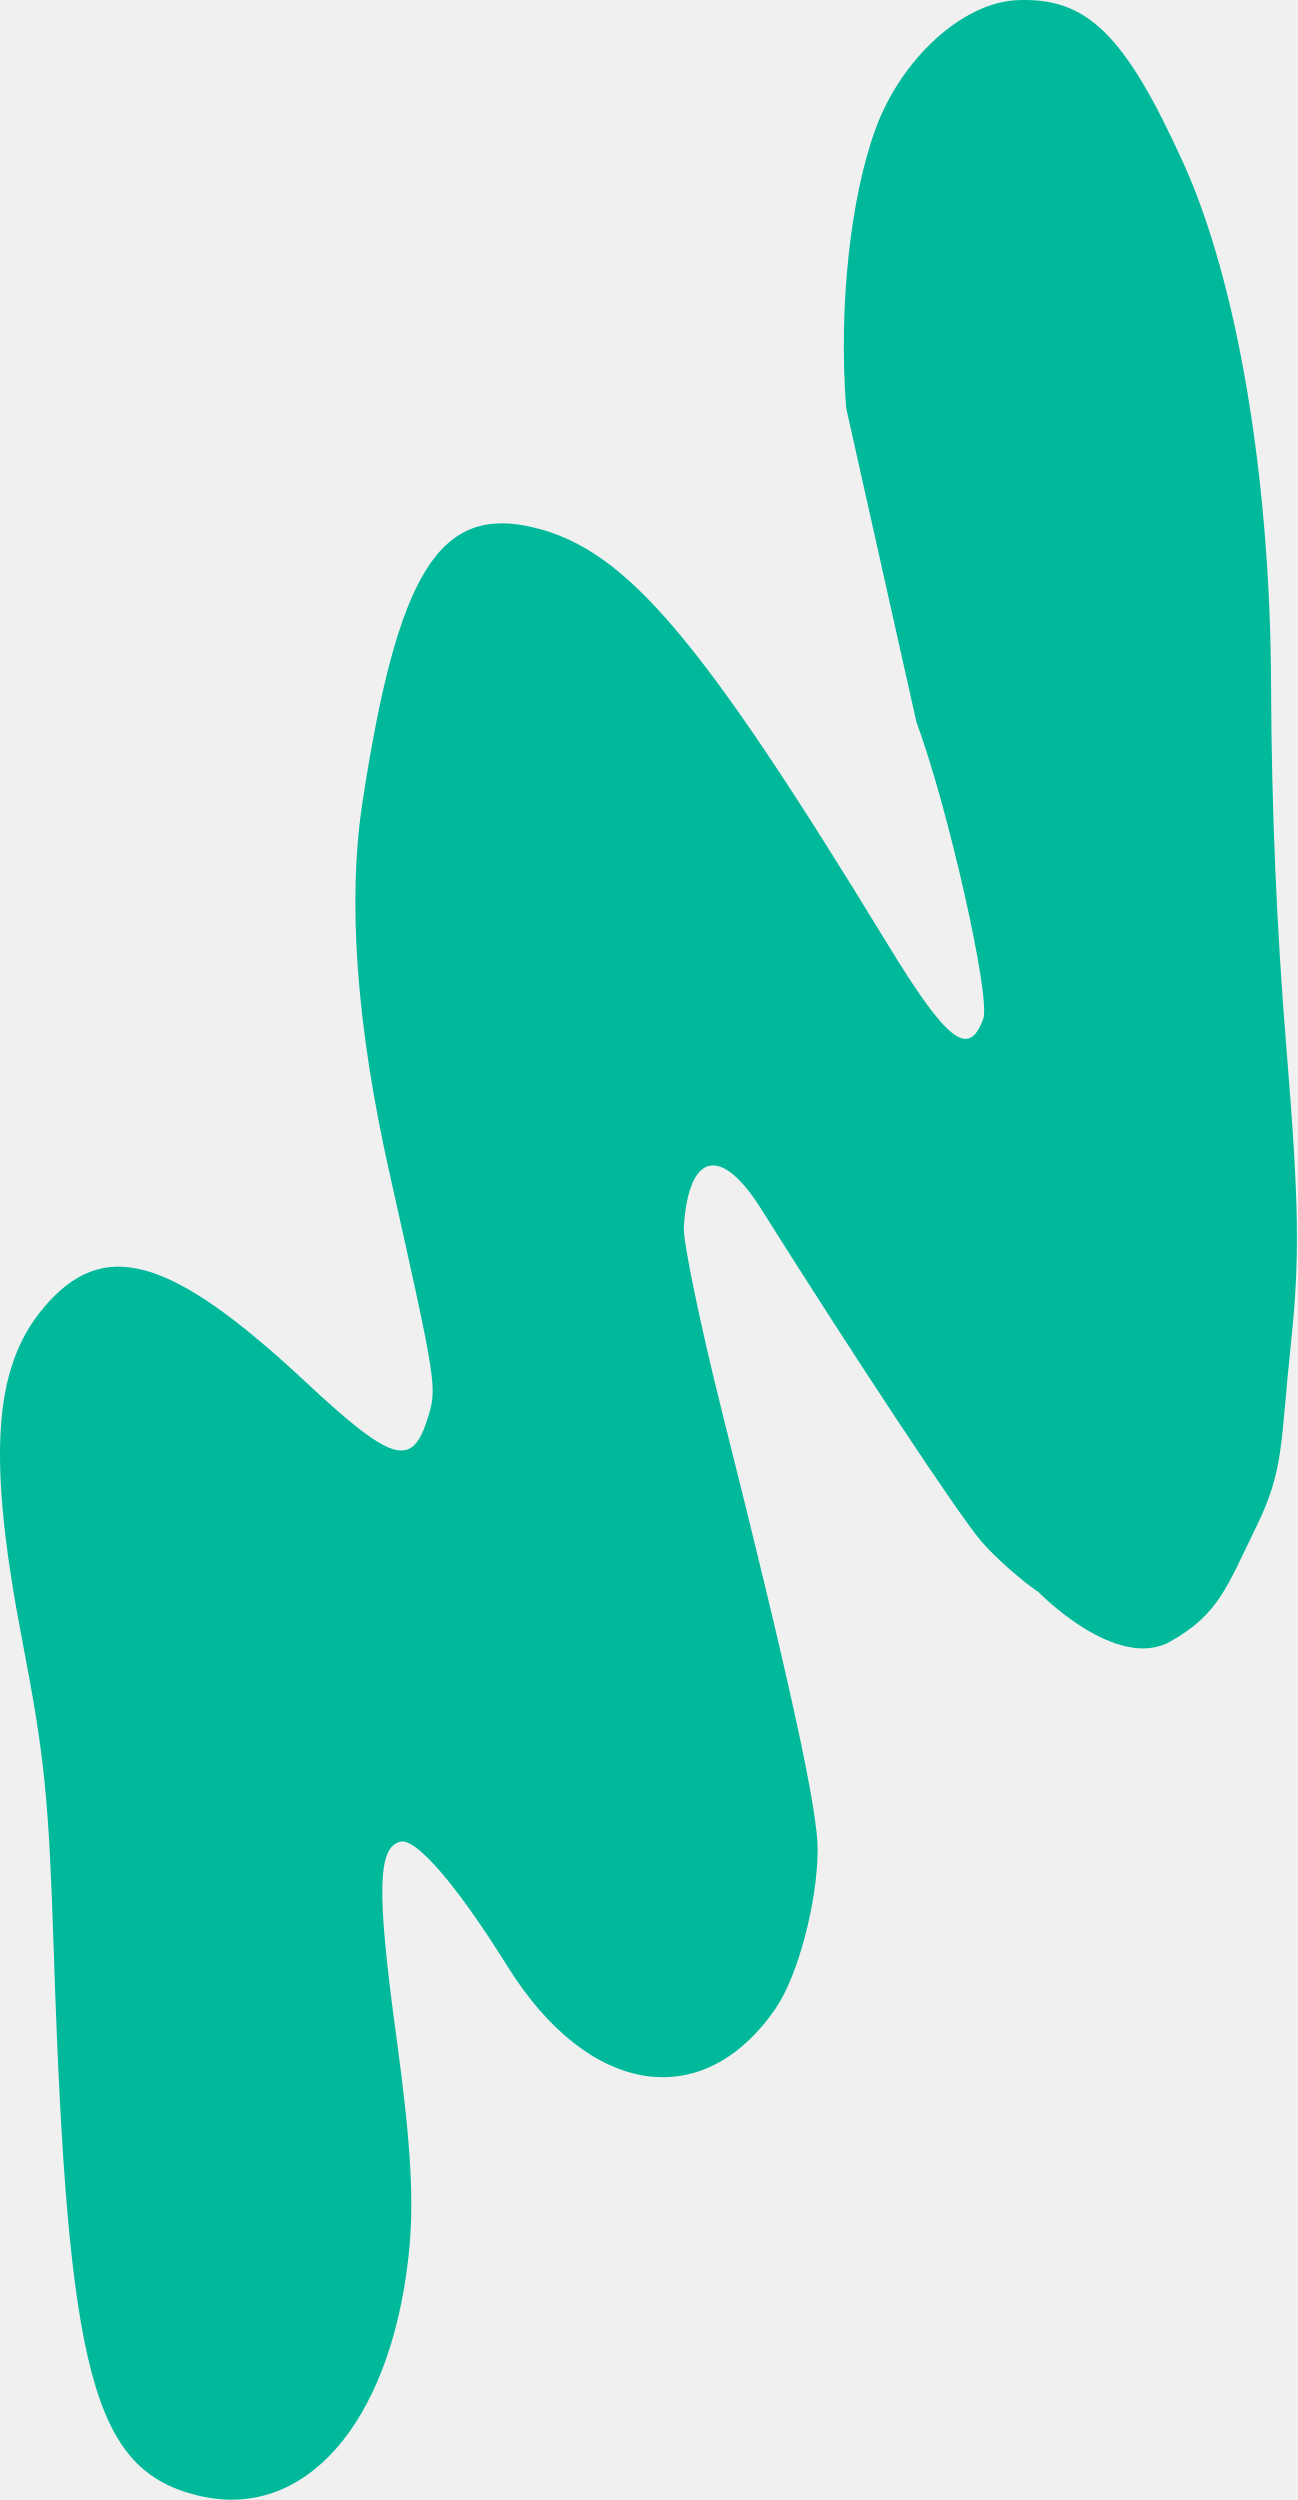
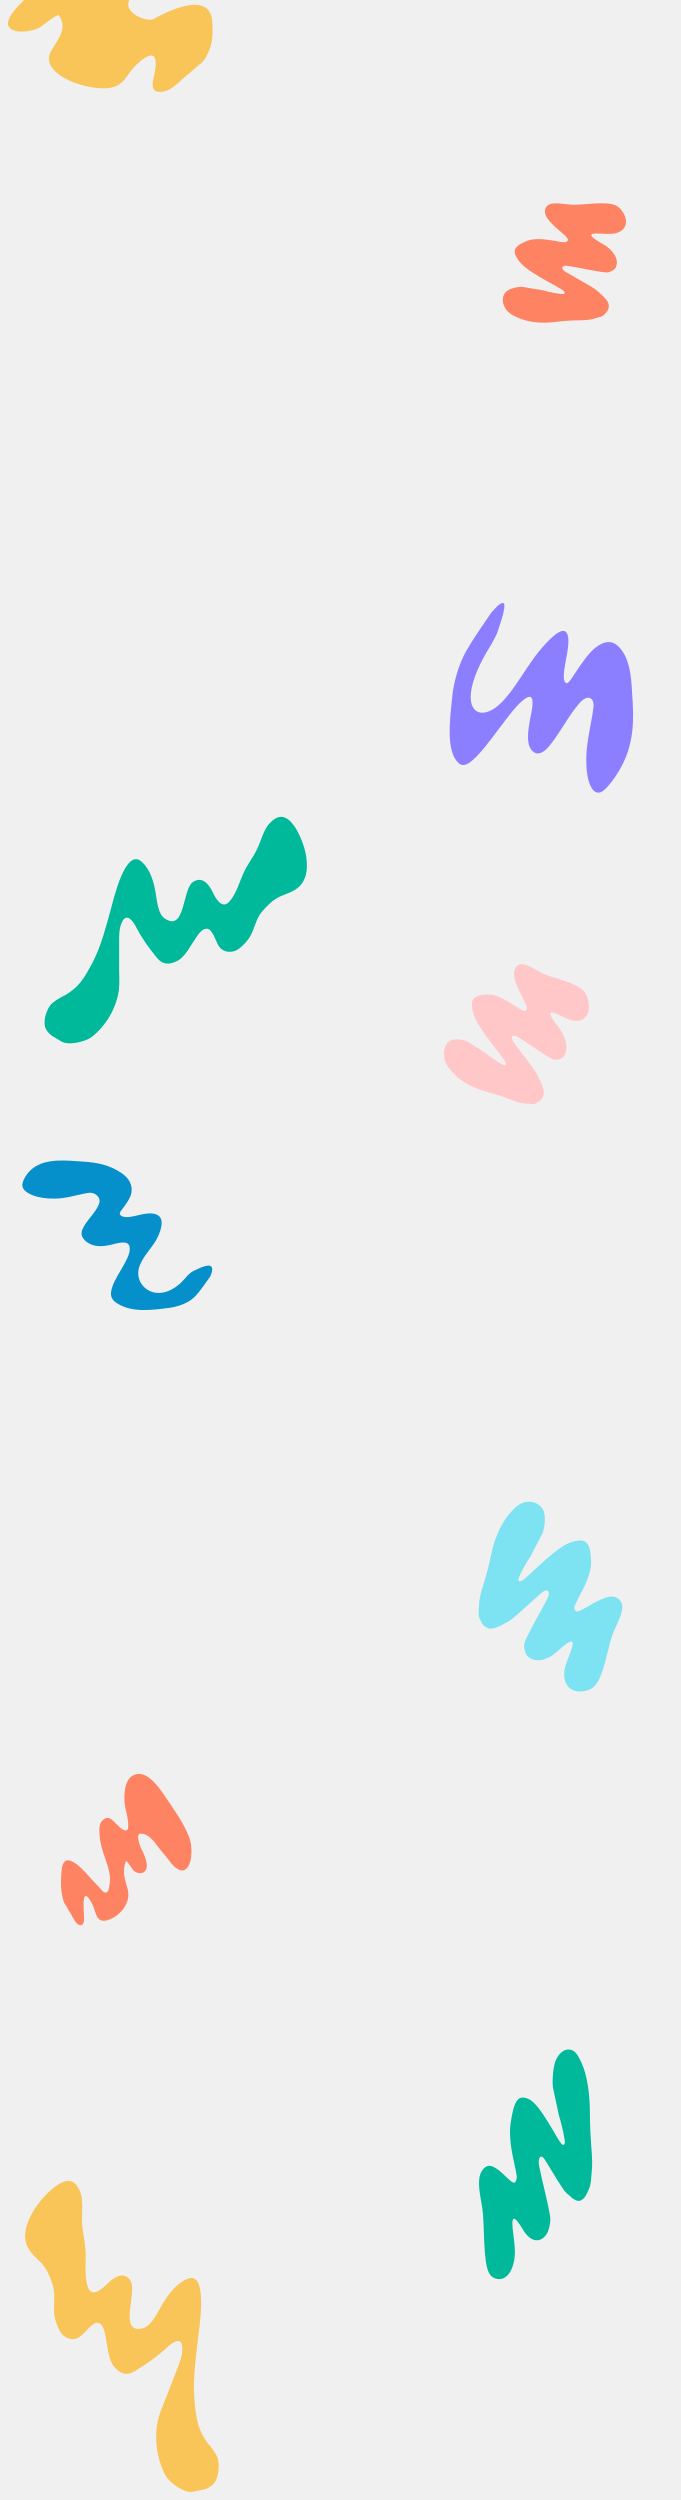
- <svg xmlns="http://www.w3.org/2000/svg" width="317" height="611" viewBox="0 0 317 611" fill="none">
-   <path d="M314.445 256.742C317.505 294.172 317.695 307.742 315.485 328.512C312.865 352.982 313.945 359.052 306.935 373.352C299.925 387.642 297.955 394.442 286.075 401.162C272.825 408.652 253.845 389.142 253.845 389.142C249.525 386.222 243.205 380.612 239.805 376.672C234.485 370.512 208.795 331.712 186.045 295.492C176.175 279.772 168.295 281.592 167.125 299.862C166.905 303.352 171.135 323.802 176.535 345.302C193.105 411.262 199.885 442.352 199.835 452.102C199.765 465.002 195.015 482.932 189.545 490.882C171.775 516.732 143.775 512.302 123.985 480.502C111.725 460.812 101.695 449.142 97.855 450.102C92.235 451.492 92.025 462.352 96.915 498.122C100.515 524.482 101.285 538.602 99.825 551.632C95.265 592.472 74.355 616.202 48.445 609.922C22.725 603.692 16.515 580.382 13.165 477.462C11.915 439.292 10.945 429.592 5.475 401.142C-3.115 356.522 -1.725 334.422 10.555 319.732C25.205 302.222 41.525 306.802 74.665 337.722C95.525 357.192 100.565 358.812 104.315 347.272C106.955 339.162 106.995 339.452 95.125 286.382C87.135 250.702 84.915 220.322 88.545 196.402C97.155 139.652 107.485 123.182 130.805 129.002C153.215 134.582 171.365 156.022 216.845 230.632C231.475 254.632 236.765 258.762 240.315 248.972C242.185 243.802 231.665 197.152 223.975 176.472L206.805 99.732C204.925 75.252 207.765 48.422 214.035 31.382C220.355 14.212 235.335 0.622 248.575 0.042C265.655 -0.708 274.925 8.372 289.205 39.832C302.375 68.842 310.435 116.632 310.645 166.912C310.765 197.962 311.975 226.532 314.445 256.742Z" fill="#00B99A" />
+ <svg xmlns="http://www.w3.org/2000/svg" width="550" height="2020" viewBox="0 0 550 2020" fill="none">
+   <g clip-path="url(#clip0_51_1206)">
+     <path d="M169.471 39.407C167.613 44.213 164.943 50.177 160.542 52.535L153.401 58.874C148.17 62.782 152.8 59.331 147.748 63.663C142.587 68.087 137.988 73.422 130.604 74.192C122.824 75.004 122.511 69.515 124.092 63.193C124.821 60.276 128.883 43.15 121.154 44.949C116.377 46.061 110.636 51.671 107.506 55.128C104.008 58.991 101.934 63.542 97.84 67.079C89.79 74.035 75.022 71.1 65.718 68.618C54.071 65.51 33.224 55.429 41.411 41.049C46.642 31.859 55.007 22.832 47.528 12.431C46.263 10.672 33.901 21.367 31.711 22.453C25.967 25.3 12.396 27.871 7.54 22.126C2.639 16.326 15.283 4.169 18.662 0.801C20.882 -1.412 32.096 -14.702 21.576 -14.652C11.174 -14.601 0.036 -9.474 -8.209 -3.672C-18.172 3.34 -32.397 -18.2 -42.409 -11.243C-50.699 -5.483 -62.406 29.771 -72.321 23.303C-82.29 16.8 -79.908 0.986 -73.404 -7.203C-60.429 -23.538 -40.602 -36.813 -24.008 -49.734C-6.563 -63.316 19.051 -80.801 42.847 -73.993C58.663 -69.469 58.996 -52.294 52.703 -40.358C51.07 -37.261 40.154 -18.298 50.424 -18.958C67.637 -20.066 80.675 -40.377 98.029 -30.096C104.106 -26.496 101.728 -19.09 100.304 -13.566C99 -8.511 100.658 -10.876 101.992 -13.503C100.929 -13.037 100.533 -13.134 101.5 -14.652C104.394 -19.19 103.364 -16.207 101.992 -13.503C104.564 -14.632 111.039 -19.067 111.5 -14.652C111.857 -11.225 104.207 -11.476 109 -11C113.493 -10.554 105.445 -3.348 109 -5.5C92.5 8.5 118.685 18.527 124.092 15.393C133.061 10.194 169.405 -8.553 171.462 17.048C172.037 24.203 172.115 32.566 169.471 39.407Z" fill="#F9C558" />
+     <path d="M74.556 778.153C67.059 792.367 63.242 797.451 53.118 803.883C53.118 803.883 46.459 806.806 42.023 810.755C37.587 814.704 33.895 826.342 37.379 831.947C40.751 837.373 44.085 837.837 49.21 841.302C54.968 845.195 69.162 841.684 74.076 837.899C85.207 829.325 94.023 814.81 95.993 800.276C96.734 794.804 96.267 789.01 96.267 783.466V763.089C96.267 756.817 95.884 750.432 98.733 744.715C102.526 737.102 107.606 744.553 109.862 748.899C114.798 758.404 120.29 765.947 126.95 774.078C131.511 779.645 136.781 779.574 142.977 776.552C149.77 773.239 154.271 763.502 158.49 757.45C160.658 754.34 163.852 749.538 168.079 750.536C171.412 751.323 174.552 760.192 175.921 762.944C178.621 768.376 183.428 769.884 188.728 768.693C193.281 767.67 199.174 761.287 201.673 757.304C205.695 750.894 206.628 742.522 211.57 736.746C215.769 731.838 220.57 726.89 226.466 724.302C231.995 721.876 237.551 720.503 242.048 716.079C249.854 708.399 248.707 694.692 245.781 684.86C243.037 675.641 234.075 654.313 222.494 661.427C213.155 667.164 212.295 676.624 207.769 686.024C204.524 692.763 199.842 698.549 196.742 705.454C193.362 712.982 191.009 721.758 185.715 728.086C179.652 735.333 174.535 726.463 171.948 721.027C168.774 714.357 163.391 707.721 155.922 712.659C147.193 718.429 149.959 753.125 133.252 742.277C127.658 738.645 126.872 728.136 125.855 722.046C124.268 712.55 121.514 702.462 114.28 696.139C101.193 684.702 91.516 727.676 89.795 733.799C85.516 749.02 81.907 764.213 74.556 778.153Z" fill="#00B99A" />
+     <path d="M157.146 1939.52C158.693 1956.78 160.33 1963.37 167.455 1973.67C167.455 1973.67 172.659 1979.11 175.334 1984.77C178.01 1990.44 176.941 2003.66 171.404 2008.09C166.044 2012.37 162.679 2011.61 156.42 2013.25C149.387 2015.09 137.224 2006.27 134.027 2000.59C126.786 1987.74 124.098 1969.69 127.954 1954.15C129.405 1948.3 132.138 1942.56 134.326 1936.91L142.367 1916.15C144.842 1909.75 147.728 1903.39 147.265 1896.51C146.648 1887.35 138.859 1893.06 134.99 1896.66C126.528 1904.52 118.309 1910.18 108.742 1916.01C102.192 1919.99 97.19 1917.97 92.468 1912.6C87.292 1906.72 86.838 1895.13 85.199 1887.4C84.357 1883.43 83.203 1877.36 78.775 1876.81C75.283 1876.38 68.785 1884.26 66.393 1886.56C61.671 1891.1 56.488 1890.86 51.899 1887.68C47.957 1884.96 44.851 1876.27 44.037 1871.29C42.728 1863.27 45.141 1854.4 42.703 1846.68C40.632 1840.13 38.002 1833.31 33.395 1828.49C29.075 1823.98 24.313 1820.53 21.767 1814.36C17.346 1803.64 23.85 1790.1 30.524 1781.16C36.781 1772.78 53.751 1754.35 61.998 1765.88C68.649 1775.18 65.737 1785.14 66.348 1796.39C66.786 1804.46 68.971 1812.09 69.205 1820.27C69.461 1829.19 68.244 1839.01 70.8 1847.41C73.727 1857.04 82.112 1849.89 86.726 1845.31C92.388 1839.68 100.145 1834.91 105.326 1842.7C111.381 1851.81 95.049 1886.15 115.277 1881.27C122.05 1879.63 126.947 1869.21 130.322 1863.38C135.584 1854.29 142.193 1845.03 151.593 1841.26C168.598 1834.44 160.877 1881.81 160.104 1888.69C158.182 1905.78 155.63 1922.6 157.146 1939.52Z" fill="#F9C558" />
+     <path d="M157.471 1047.65C162.232 1042.75 166.026 1036.59 170.094 1031.06L171.249 1027.57C173.088 1018.85 163.216 1023.59 156.226 1026.96C152.275 1028.87 148.916 1034.14 145.552 1037.06C139.767 1042.08 132.865 1045.65 125.514 1044.49C115.44 1042.9 108.796 1032.77 112.969 1022.38C116.001 1014.83 122.06 1008.98 126.091 1002.06C128.795 997.413 133.468 986.515 128.275 982.413C123.498 978.639 114.974 981.177 109.535 982.384C106.259 983.111 99.595 984.725 97.051 981.502C95.989 980.156 98.508 977.346 99.195 976.413C102.17 972.373 106.16 967.211 106.39 962.054C106.669 955.825 103.093 951.23 98.468 948.028C88.954 941.444 78.799 939.275 67.223 938.576C54.938 937.833 37.62 935.433 26.573 943.934C22.992 946.69 18.709 952.154 18.066 956.878C17.563 960.577 21.124 963.201 23.788 964.581C30.022 967.812 38.099 968.626 45.15 968.461C54.274 968.248 62.661 965.233 71.635 963.809C76.436 963.048 82.176 967.248 79.942 972.911C76.929 980.55 69.837 985.816 66.61 993.334C64.085 999.218 68.864 1003.43 73.474 1005.46C78.505 1007.68 84.518 1006.98 89.885 1005.74C93.406 1004.92 103.241 1001.54 104.596 1006.97C105.804 1011.82 102.45 1017.57 100.227 1021.71C96.934 1027.84 92.341 1034.26 90.373 1040.98C88.736 1046.57 89.816 1049.96 94.411 1052.96C106.535 1060.86 122.485 1058.52 136.402 1056.81C143.425 1055.94 152.188 1053.08 157.471 1047.65Z" fill="#0590CB" />
+     <path d="M49.781 1528.98C50.375 1532.76 51.265 1537.44 53.014 1539.19L55.756 1544.04C57.793 1547 55.989 1544.39 57.935 1547.69C59.923 1551.07 61.642 1555.19 64.696 1555.59C67.913 1556.01 68.251 1551.62 67.829 1546.63C67.635 1544.32 66.585 1530.79 69.744 1531.99C71.696 1532.74 73.881 1537.05 75.058 1539.71C76.373 1542.69 77.067 1546.26 78.642 1548.96C81.741 1554.27 88.017 1551.5 91.995 1549.25C96.974 1546.44 106.058 1537.79 103.182 1526.56C101.344 1519.38 98.192 1512.43 101.706 1503.92C102.301 1502.48 107.058 1510.65 107.932 1511.45C110.223 1513.55 115.792 1515.21 118.035 1510.48C120.3 1505.72 115.48 1496.39 114.196 1493.8C113.352 1492.1 109.172 1481.83 113.562 1481.57C117.903 1481.3 122.359 1485.07 125.583 1489.45C129.478 1494.75 133.677 1499.29 137.594 1504.55C140.838 1508.9 146.948 1514.54 151.331 1509.09C155.738 1503.62 155.34 1491.08 152.933 1484.74C148.132 1472.09 140.355 1462.08 133.914 1452.26C127.144 1441.94 117.109 1428.74 106.918 1434.86C100.145 1438.93 99.358 1452.64 101.536 1461.97C102.101 1464.4 105.943 1479.2 101.68 1478.97C94.536 1478.59 89.859 1462.77 82.226 1471.48C79.553 1474.53 80.267 1480.36 80.653 1484.73C81.371 1492.83 84.825 1500.34 86.87 1507.31C88.056 1511.35 89.287 1515.66 88.78 1520.65C88.502 1523.4 87.903 1528.64 85.884 1529.16C83.991 1529.65 82.466 1527.56 81.064 1525.94C78.954 1523.52 76.72 1521.44 74.58 1519.1C71.032 1515.21 51.616 1490.74 49.792 1511.21C49.283 1516.93 48.935 1523.61 49.781 1528.98Z" fill="#FE8363" />
+     <path d="M466.641 258.842C474.5 258.714 477.233 258.402 481.098 257.19C485.651 255.762 487 255.909 488.966 253.477C490.932 251.044 492.038 250.285 491.875 246.637C491.693 242.572 485.393 237.568 485.393 237.568C484.262 236.387 482.342 234.697 481.124 233.813C479.221 232.432 468.222 225.998 458.108 220.351C453.721 217.902 453.086 215.555 456.584 214.715C457.253 214.554 461.871 215.232 466.847 216.222C482.112 219.256 489.177 220.387 491.117 220.107C493.684 219.737 496.66 217.861 497.555 216.051C500.464 210.167 496.032 202.124 487.178 197.219C481.695 194.181 478.095 191.575 477.798 190.428C477.365 188.753 479.506 188.396 487.265 188.847C492.983 189.18 495.9 189.019 498.317 188.24C505.891 185.798 507.978 179.055 503.442 171.673C498.939 164.343 493.501 163.167 472.531 164.991C464.753 165.668 462.693 165.646 456.321 164.826C446.328 163.539 442.091 164.543 440.716 168.526C439.076 173.273 442.057 177.905 452.427 186.725C458.957 192.279 459.919 193.703 458.09 195.113C456.807 196.102 456.869 196.107 444.771 194.089C436.637 192.732 430.291 192.912 425.977 194.621C415.739 198.678 413.76 202.136 417.876 208.779C421.83 215.16 428.407 219.867 449.064 231.096C455.707 234.708 457.203 236.138 455.697 237.439C454.903 238.125 444.257 236.329 439.156 234.65L421.661 231.733C416.537 231.851 411.541 233.408 408.933 235.702C406.308 238.012 405.492 242.748 407.054 246.626C409.067 251.624 412.054 254.08 420.143 257.387C427.603 260.438 438.164 261.487 448.226 260.178C454.44 259.37 460.297 258.944 466.641 258.842Z" fill="#FE8363" />
+     <path d="M390.964 1279.14C387.982 1288.67 387.24 1292.11 387.034 1297.36C386.793 1303.55 386.096 1305.1 387.984 1308.67C389.872 1312.24 390.267 1313.94 394.335 1315.54C398.868 1317.33 406.862 1312.21 406.862 1312.21C408.607 1311.43 411.224 1309.95 412.678 1308.92C414.95 1307.31 426.379 1297.23 436.594 1287.84C441.025 1283.76 443.852 1284.15 443.385 1288.78C443.295 1289.66 440.717 1294.89 437.655 1300.4C428.261 1317.28 424.214 1325.24 423.75 1327.71C423.137 1330.98 424.013 1335.49 425.645 1337.46C430.946 1343.87 441.534 1342.49 450.433 1334.25C455.945 1329.14 460.235 1326.09 461.611 1326.3C463.621 1326.61 463.163 1329.36 459.586 1338.48C456.95 1345.2 455.968 1348.8 455.863 1352.09C455.534 1362.42 462.105 1368.25 472.008 1366.43C481.841 1364.62 485.291 1358.65 491.619 1332.5C493.966 1322.8 494.807 1320.33 498.239 1313.06C503.621 1301.66 504.202 1296.06 500.377 1292.44C495.818 1288.12 489.551 1289.43 475.752 1297.57C467.063 1302.7 465.119 1303.15 464.299 1300.26C463.723 1298.22 463.693 1298.3 470.712 1284.72C475.432 1275.59 477.755 1267.86 477.593 1261.82C477.208 1247.49 474.2 1243.4 465.274 1245.09C456.7 1246.7 448.923 1252.3 428.394 1271.65C421.792 1277.87 419.628 1278.96 418.799 1276.51C418.361 1275.21 424.561 1263.28 428.43 1257.96L438.579 1238.33C440.486 1232.1 440.761 1225.32 439.279 1221.04C437.787 1216.74 432.914 1213.43 428.038 1213.4C421.753 1213.36 417.871 1215.74 411.029 1223.85C404.718 1231.34 399.372 1243.54 396.812 1256.3C395.231 1264.18 393.371 1271.45 390.964 1279.14Z" fill="#7DE2F2" />
+     <path d="M477.74 1733.97C478.621 1745.33 478.678 1749.45 478.038 1755.76C477.284 1763.19 477.593 1765.03 475.572 1769.37C473.551 1773.72 472.982 1775.78 469.555 1777.82C465.736 1780.1 460.259 1774.17 460.259 1774.17C459.012 1773.28 457.19 1771.58 456.209 1770.38C454.677 1768.51 447.267 1756.73 440.705 1745.73C437.858 1740.96 435.585 1741.51 435.246 1747.06C435.182 1748.12 436.403 1754.33 437.961 1760.86C442.739 1780.89 444.695 1790.33 444.681 1793.29C444.662 1797.21 443.289 1802.65 441.713 1805.07C436.588 1812.91 428.511 1811.57 422.803 1801.91C419.267 1795.93 416.374 1792.39 415.266 1792.68C413.646 1793.1 413.585 1796.4 414.995 1807.26C416.034 1815.27 416.255 1819.56 415.835 1823.51C414.519 1835.91 408.488 1843.12 401.016 1841.21C393.596 1839.32 391.806 1832.24 390.838 1800.99C390.479 1789.4 390.197 1786.45 388.619 1777.81C386.144 1764.27 386.542 1757.55 390.087 1753.09C394.312 1747.78 399.017 1749.17 408.576 1758.56C414.595 1764.47 416.047 1764.96 417.131 1761.45C417.891 1758.99 417.903 1759.08 414.478 1742.97C412.175 1732.13 411.535 1722.91 412.581 1715.64C415.066 1698.41 418.043 1693.41 424.772 1695.17C431.236 1696.87 436.469 1703.38 449.588 1726.04C453.807 1733.32 455.334 1734.58 456.357 1731.6C456.896 1730.04 453.863 1715.87 451.644 1709.59L446.693 1686.29C446.149 1678.85 446.968 1670.71 448.778 1665.53C450.601 1660.32 454.921 1656.19 458.741 1656.02C463.665 1655.79 466.34 1658.54 470.459 1668.1C474.258 1676.91 476.583 1691.42 476.642 1706.69C476.679 1716.11 477.027 1724.79 477.74 1733.97Z" fill="#00B99A" />
+     <path d="M411.092 887.905C418.595 890.828 421.293 891.559 425.371 891.77C430.173 892.019 431.403 892.701 434.089 890.871C436.775 889.041 438.081 888.661 439.155 884.705C440.353 880.297 436.06 872.504 436.06 872.504C435.385 870.804 434.132 868.254 433.274 866.836C431.934 864.622 423.663 853.475 415.967 843.513C412.629 839.191 412.817 836.439 416.42 836.905C417.109 836.994 421.264 839.515 425.653 842.508C439.119 851.688 445.443 855.645 447.379 856.101C449.94 856.705 453.396 855.863 454.856 854.279C459.6 849.134 458.104 838.825 451.355 830.145C447.174 824.769 444.636 820.587 444.741 819.248C444.895 817.292 447.047 817.744 454.259 821.246C459.574 823.826 462.397 824.791 464.953 824.9C472.965 825.243 477.218 818.86 475.402 809.218C473.598 799.643 468.833 796.272 448.316 790.055C440.706 787.749 438.757 786.924 432.986 783.569C423.935 778.305 419.575 777.727 416.928 781.442C413.771 785.869 415.039 791.972 421.909 805.421C426.235 813.889 426.668 815.783 424.457 816.575C422.905 817.13 422.963 817.16 412.16 810.298C404.898 805.684 398.814 803.405 394.143 803.55C383.059 803.893 380.015 806.812 381.682 815.503C383.284 823.852 387.941 831.434 403.761 851.457C408.85 857.897 409.787 860.006 407.919 860.808C406.935 861.23 397.435 855.17 393.16 851.392L377.538 841.47C372.635 839.601 367.368 839.318 364.12 840.751C360.849 842.194 358.48 846.93 358.655 851.675C358.881 857.792 360.888 861.576 367.451 868.254C373.503 874.412 383.173 879.643 393.164 882.163C399.335 883.719 405.036 885.545 411.092 887.905Z" fill="#FFC7C7" />
+     <path d="M376.796 525.861C382.822 515.235 390.411 504.844 397.211 494.624L401.502 490.094C412.214 480.202 406.37 497.646 402.203 510.017C399.848 517.01 393.369 526.045 389.77 533.097C383.58 545.229 379.179 557.641 380.58 566.661C382.5 579.021 394.932 579.465 407.703 564.982C416.982 554.459 424.189 541.255 432.708 529.899C438.421 522.284 451.821 506.687 456.845 510.274C461.467 513.573 458.323 527.321 456.825 535.745C455.922 540.818 453.92 551.253 457.871 551.98C459.521 552.284 462.981 546.475 464.129 544.75C469.1 537.278 475.454 527.473 481.789 522.787C489.442 517.127 495.076 518.095 498.995 521.674C507.054 529.035 509.689 541.012 510.513 556.168C511.389 572.251 514.286 593.777 503.81 616.013C500.414 623.222 493.69 633.681 487.884 638.561C483.339 642.381 480.127 639.76 478.439 637.307C474.489 631.565 473.513 621.267 473.736 611.535C474.025 598.941 477.754 584.974 479.529 571.559C480.479 564.381 475.337 560.133 468.373 567.973C458.98 578.55 452.491 592.662 443.246 603.426C436.011 611.85 430.853 608.917 428.368 604.371C425.654 599.409 426.536 590.632 428.082 582.275C429.095 576.793 433.27 560.552 426.603 563.313C420.657 565.775 413.576 575.218 408.488 581.749C400.949 591.426 393.053 603.114 384.79 611.491C377.922 618.454 373.751 619.867 370.085 616.154C360.415 606.359 363.338 582.675 365.485 562.289C366.568 552 370.111 537.651 376.796 525.861Z" fill="#8B7FFF" />
+   </g>
+   <defs>
+     <clipPath id="clip0_51_1206">
+       <rect width="550" height="2020" fill="white" />
+     </clipPath>
+   </defs>
</svg>
